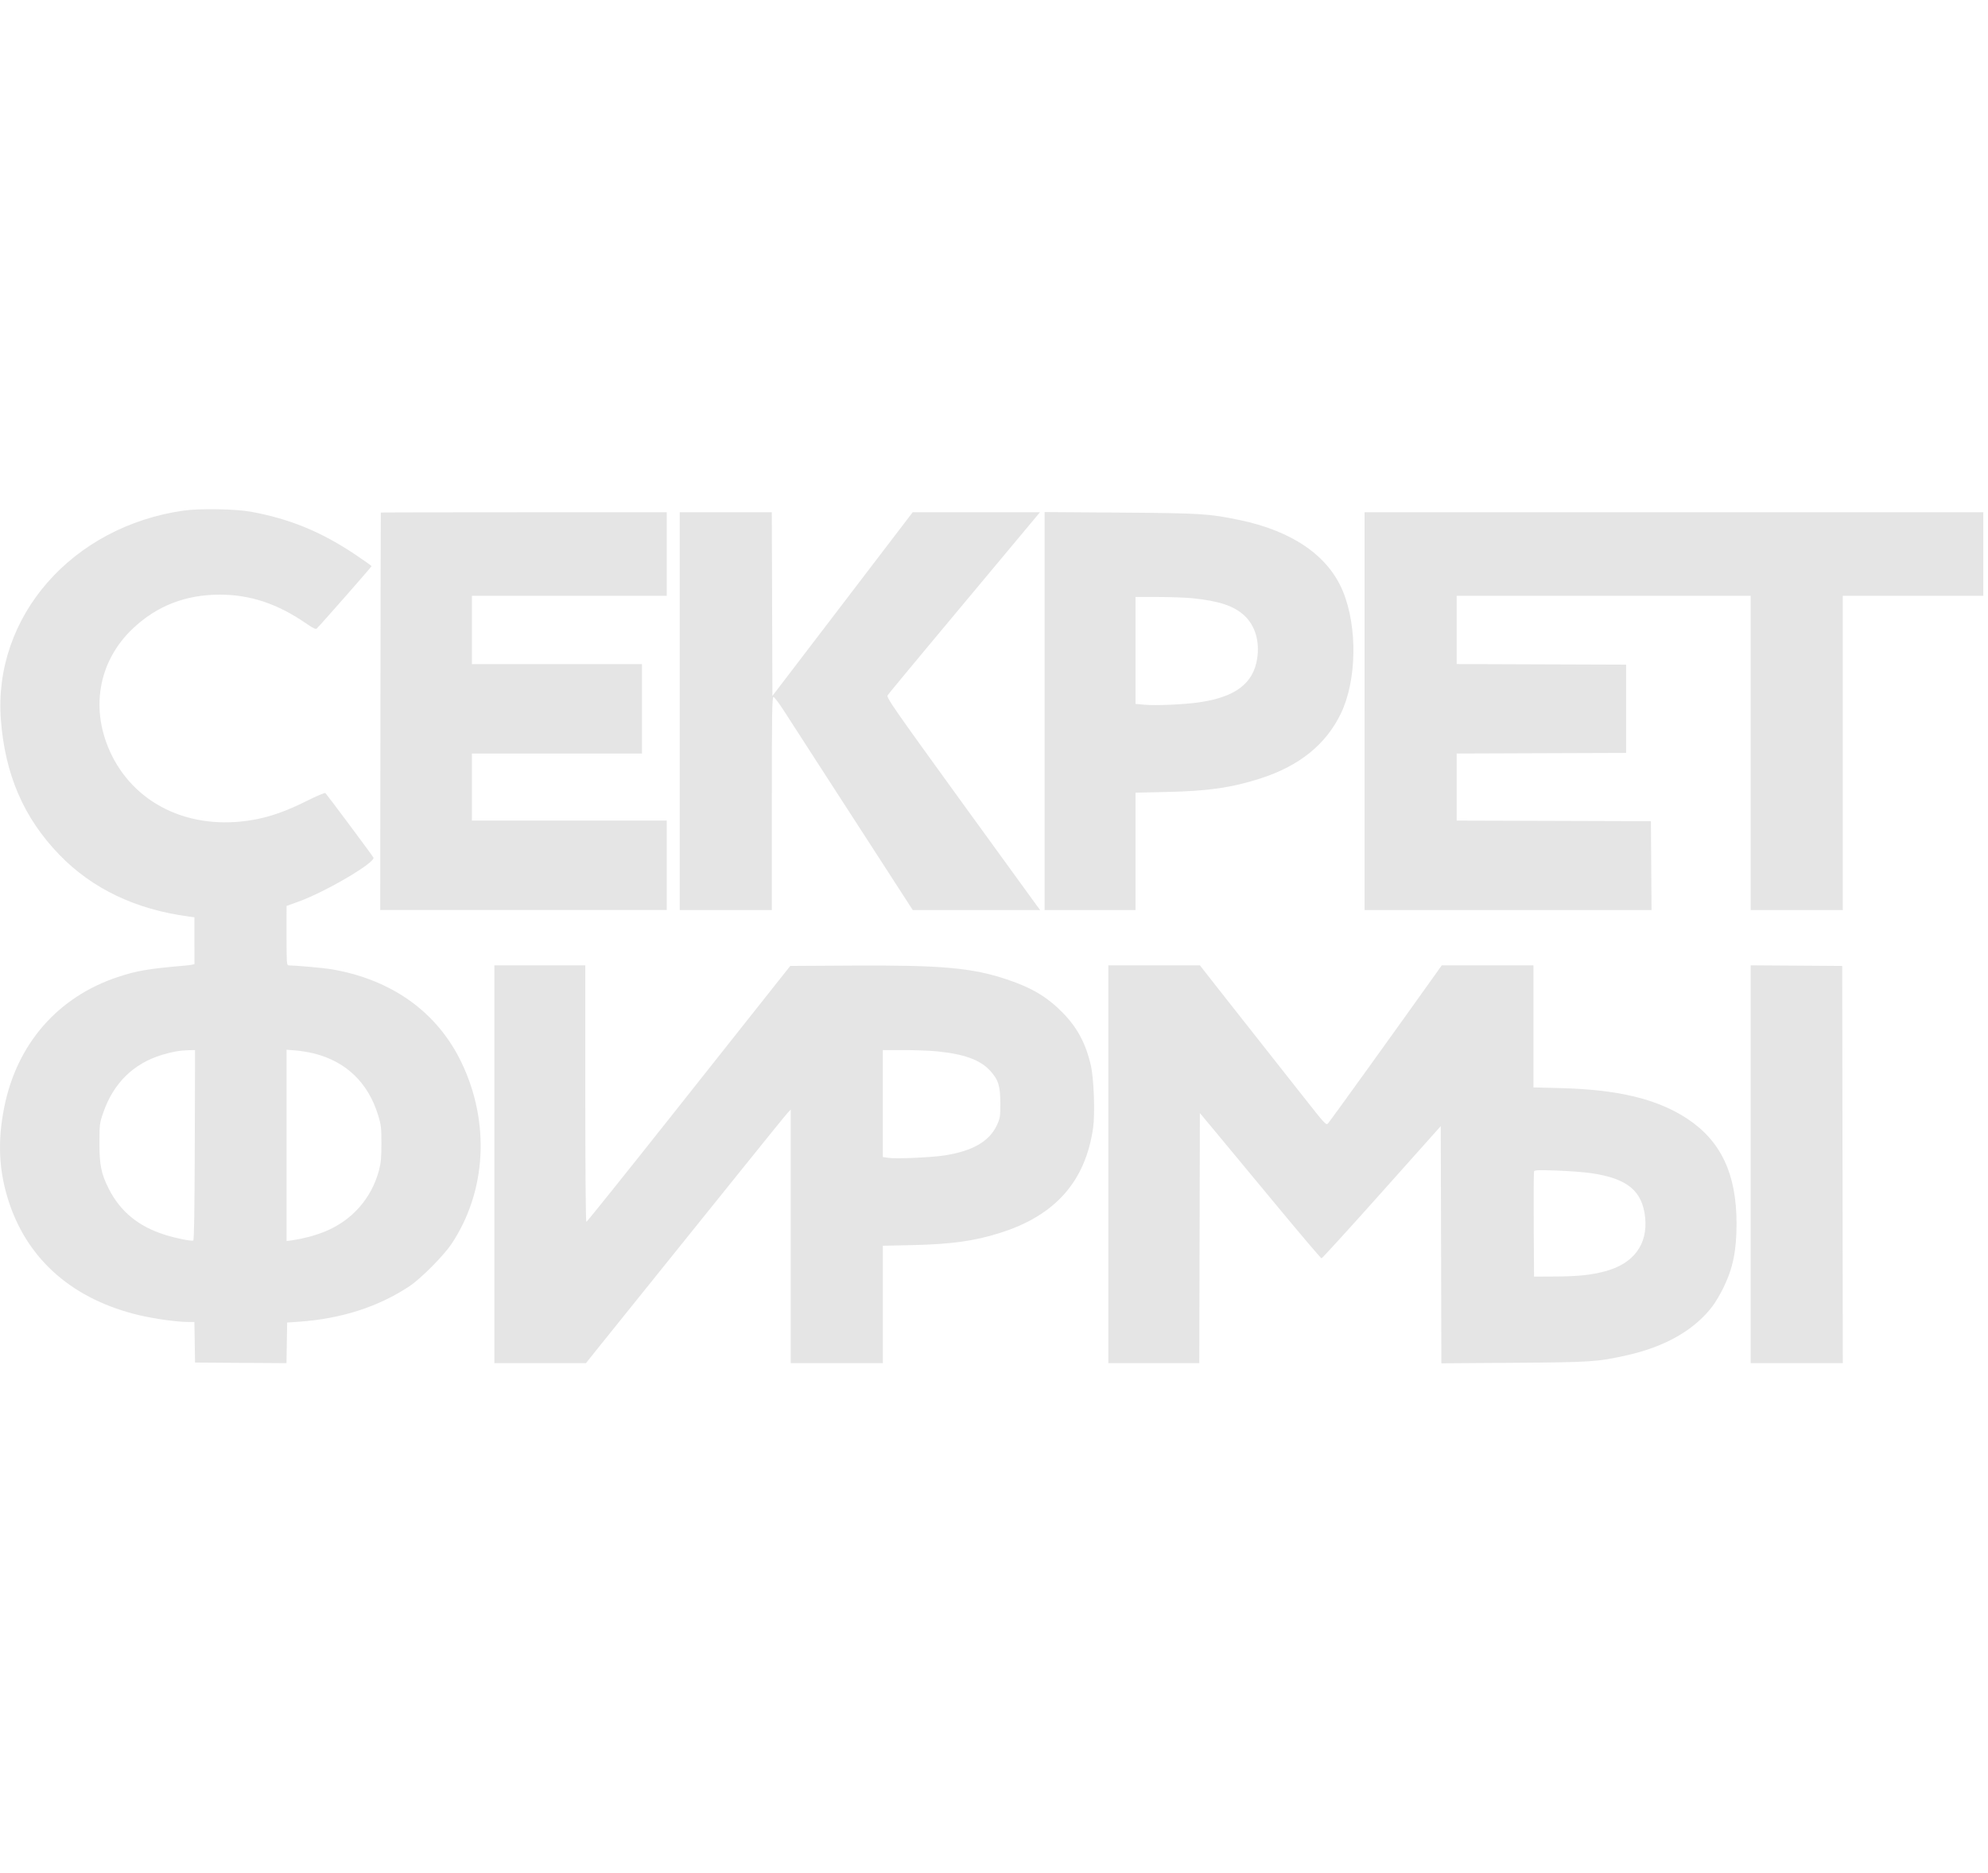
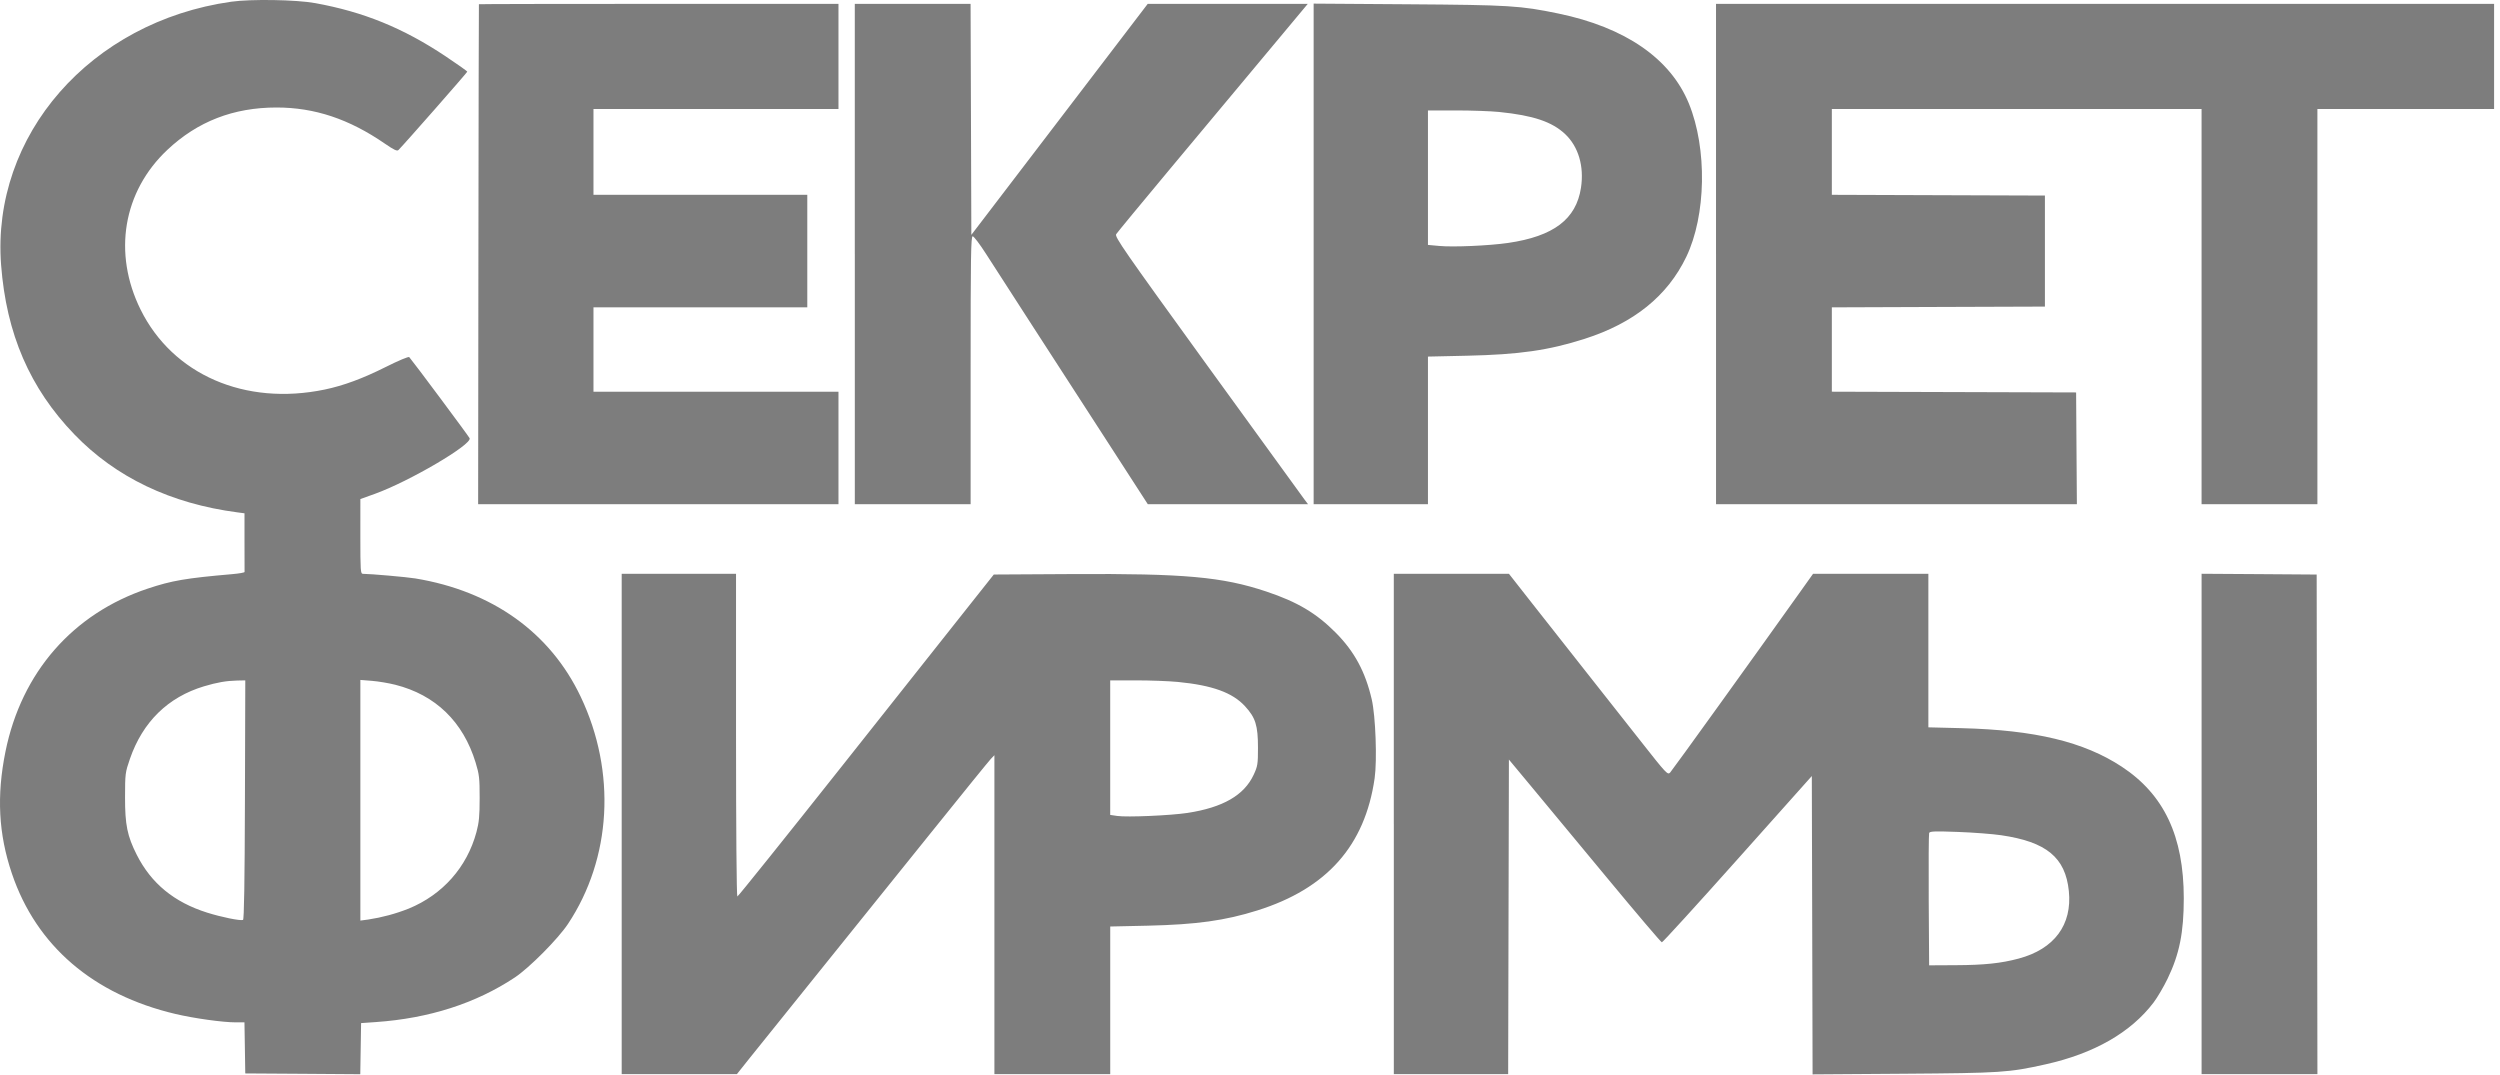
- <svg xmlns="http://www.w3.org/2000/svg" width="121" height="114" fill="none">
-   <path fill-rule="evenodd" clip-rule="evenodd" d="M11.192 31.083C4.384 32.048-.423 37.543.053 43.82c.254 3.337 1.39 5.968 3.547 8.205 2.003 2.078 4.665 3.351 7.894 3.774l.34.045v1.392c0 .766.002 1.417.003 1.447.001.03-.266.077-.593.105-2.254.196-2.92.31-4.092.7-3.625 1.21-6.11 4.054-6.886 7.882-.436 2.15-.339 3.994.311 5.914 1.182 3.492 3.933 5.853 7.916 6.792.904.213 2.287.406 2.913.406h.426l.02 1.236.019 1.236 2.783.019 2.783.018.02-1.236.02-1.237.718-.05c2.57-.179 4.833-.905 6.72-2.157.702-.465 2.093-1.866 2.576-2.594 2.11-3.18 2.344-7.356.616-10.993-1.477-3.109-4.28-5.114-8.007-5.728-.406-.067-2.176-.223-2.534-.223-.116 0-.125-.134-.125-1.81l.001-1.809.697-.25c1.662-.598 4.71-2.386 4.591-2.693-.03-.082-2.76-3.747-2.923-3.927-.033-.036-.524.17-1.127.473-1.116.56-2.052.907-2.964 1.097-3.854.801-7.353-.718-8.912-3.87-1.35-2.732-.85-5.712 1.297-7.732 1.46-1.374 3.2-2.049 5.28-2.049 1.848 0 3.512.555 5.245 1.748.448.308.594.376.66.309.312-.315 3.328-3.75 3.329-3.79 0-.026-.477-.365-1.06-.753-2.051-1.364-3.963-2.142-6.306-2.566-.923-.167-3.098-.203-4.057-.067zm11.987.122c-.006.01-.017 5.459-.024 12.108l-.013 12.09h17.44V49.96H28.724v-4.084h10.349V40.43H28.724v-4.156h11.858v-5.087h-8.696c-4.783 0-8.701.008-8.707.018zm18.194 12.09v12.109h5.605V48.92c0-5.511.015-6.484.1-6.484.056 0 .343.379.639.842.296.462 1.289 2.002 2.207 3.42l3.65 5.643 1.98 3.063h7.755l-.176-.233c-.097-.128-2.207-3.037-4.688-6.463-4.064-5.613-4.502-6.245-4.422-6.373.049-.078 1.207-1.482 2.574-3.12 3.393-4.064 5.166-6.188 5.997-7.186l.702-.842H55.55l-4.268 5.59-4.269 5.59-.018-5.59-.019-5.59h-5.604v12.108zm22.207-.006v12.115h5.533v-7.145L71 48.217c2.534-.056 3.95-.259 5.695-.817 2.384-.762 4.01-2.073 4.92-3.966.964-2.005 1.02-5.239.127-7.422-.89-2.178-3.08-3.688-6.321-4.358-1.847-.381-2.34-.412-7.26-.447l-4.581-.032v12.114zm19.476.006v12.109h17.465l-.019-2.705-.018-2.704-5.911-.019-5.912-.018v-4.082l5.157-.019 5.156-.018v-5.374l-5.156-.018-5.157-.019v-4.154h17.895v19.13h5.606v-19.13h8.552v-5.087H83.055v12.108zm-10.483-6.874c1.637.166 2.546.472 3.181 1.07.643.607.924 1.56.765 2.598-.232 1.521-1.325 2.348-3.525 2.669-.913.133-2.656.21-3.333.146l-.548-.05v-6.508h1.358c.747 0 1.693.034 2.102.075zM30.09 70.88v12.109h5.576l.613-.77c.338-.424 1.822-2.27 3.298-4.102 1.476-1.833 3.928-4.88 5.448-6.771 1.52-1.892 2.84-3.52 2.934-3.617l.17-.177v15.437h5.606v-7.146l1.814-.04c2.363-.054 3.743-.246 5.308-.738 3.366-1.059 5.205-3.131 5.675-6.396.125-.872.047-3.017-.14-3.82-.31-1.336-.833-2.307-1.733-3.217-.942-.951-1.863-1.499-3.369-2.002-2.133-.712-3.96-.876-9.42-.845l-3.77.022-1.108 1.397-6.174 7.792c-2.786 3.517-5.095 6.395-5.13 6.395-.037 0-.064-3.29-.064-7.81v-7.81H30.09V70.88zm37.371 0v12.109h5.534l.018-7.613.018-7.613 1.078 1.296c.593.713 2.242 2.702 3.665 4.42 1.423 1.719 2.62 3.126 2.66 3.129.04.002 1.69-1.808 3.665-4.022l3.593-4.026.019 7.22.018 7.22 4.401-.031c4.738-.034 5.087-.057 6.876-.455 2.345-.522 4.124-1.54 5.226-2.99.184-.242.492-.766.683-1.163.57-1.182.78-2.23.78-3.886-.002-3.003-.951-5.016-3.001-6.367-1.832-1.206-4.208-1.777-7.761-1.865l-1.6-.04v-7.432h-5.58l-.574.806c-2.175 3.057-6.244 8.71-6.346 8.817-.117.123-.183.053-1.409-1.505-.707-.898-1.934-2.456-2.728-3.46-.794-1.005-1.943-2.464-2.554-3.242l-1.11-1.416H67.46V70.88zm39.096 0v12.109h5.606l-.018-12.091-.018-12.09-2.785-.02-2.785-.018v12.11zm-94.702-1.165c-.012 3.963-.041 5.794-.093 5.81-.143.048-1.041-.135-1.734-.353-1.602-.505-2.709-1.415-3.41-2.802-.457-.905-.568-1.448-.566-2.78.002-1.147.009-1.202.237-1.862.62-1.79 1.84-2.985 3.582-3.51.628-.189 1.085-.268 1.606-.28l.395-.008-.017 5.785zm7.276-5.573c1.948.493 3.284 1.787 3.889 3.767.176.578.196.75.195 1.717 0 .873-.03 1.183-.155 1.648-.457 1.696-1.635 3.027-3.277 3.702a8.987 8.987 0 01-1.964.53l-.377.05V63.909l.557.044c.306.024.815.109 1.131.189zm37.88-.136c1.666.162 2.644.516 3.25 1.177.508.553.625.93.625 2.007 0 .796-.016.893-.207 1.306-.461.995-1.49 1.588-3.207 1.85-.829.125-2.929.216-3.398.146l-.34-.05V63.93h1.246c.685 0 1.598.034 2.03.076zm39.844 7.419c2.193.32 3.11 1.075 3.277 2.7.168 1.636-.703 2.809-2.428 3.27-.85.228-1.664.314-3.04.32l-1.294.007-.02-3.152c-.01-1.734 0-3.198.02-3.253.033-.084.264-.092 1.385-.052.74.027 1.685.099 2.1.16z" fill="#E5E5E5" />
+ <svg xmlns="http://www.w3.org/2000/svg" width="121" height="52" fill="none">
+   <path fill-rule="evenodd" clip-rule="evenodd" d="M11.192.083C4.384 1.048-.423 6.543.053 12.82c.254 3.337 1.39 5.968 3.547 8.205 2.003 2.078 4.665 3.351 7.894 3.774l.34.045v1.392c0 .766.002 1.417.003 1.447.001.03-.266.077-.593.105-2.254.196-2.92.31-4.092.7-3.625 1.21-6.11 4.054-6.886 7.882-.436 2.15-.339 3.994.311 5.914 1.182 3.492 3.933 5.853 7.916 6.792.904.213 2.287.406 2.913.406h.426l.02 1.236.019 1.236 2.783.018 2.783.02.02-1.237.02-1.237.718-.05c2.57-.179 4.833-.905 6.72-2.157.702-.465 2.093-1.866 2.576-2.594 2.11-3.18 2.344-7.356.616-10.993-1.477-3.109-4.28-5.114-8.007-5.728-.406-.067-2.176-.223-2.534-.223-.116 0-.125-.134-.125-1.81l.001-1.809.697-.25c1.662-.598 4.71-2.386 4.591-2.693-.03-.082-2.76-3.747-2.923-3.927-.033-.036-.524.17-1.127.473-1.116.56-2.052.907-2.964 1.097-3.854.801-7.353-.719-8.912-3.87-1.35-2.732-.85-5.712 1.297-7.732 1.46-1.374 3.2-2.049 5.28-2.049 1.848 0 3.512.555 5.245 1.748.448.308.594.376.66.309.312-.315 3.328-3.75 3.329-3.79 0-.026-.477-.365-1.06-.753C19.504 1.352 17.592.574 15.249.15c-.923-.167-3.098-.203-4.057-.067zm11.987.122c-.006.01-.017 5.458-.024 12.108l-.013 12.09h17.44V18.96H28.724v-4.084h10.349V9.429H28.724V5.274h11.858V.187h-8.696c-4.783 0-8.701.008-8.707.018zm18.194 12.09v12.109h5.605V17.92c0-5.511.015-6.484.1-6.484.056 0 .343.379.639.841.296.464 1.289 2.003 2.207 3.422.919 1.418 2.56 3.957 3.65 5.642l1.98 3.063h7.755l-.176-.233c-.097-.128-2.207-3.037-4.688-6.463-4.064-5.613-4.502-6.245-4.422-6.373.049-.078 1.207-1.482 2.574-3.12 3.393-4.064 5.166-6.188 5.997-7.186l.702-.842H55.55l-4.268 5.59-4.269 5.59-.018-5.59-.019-5.59h-5.604v12.108zm22.207-.006v12.115h5.533v-7.145L71 17.217c2.534-.056 3.95-.259 5.695-.817 2.384-.762 4.01-2.073 4.92-3.966.964-2.005 1.02-5.239.127-7.422-.89-2.178-3.08-3.688-6.321-4.358-1.847-.381-2.34-.412-7.26-.447L63.58.175v12.114zm19.476.006v12.109h17.465l-.019-2.705-.018-2.705-5.911-.018-5.912-.018v-4.082l5.157-.019 5.156-.018V9.465l-5.156-.018-5.157-.018V5.274h17.895v19.13h5.606V5.274h8.552V.187H83.055v12.108zM72.573 5.421c1.637.166 2.546.472 3.181 1.07.643.607.924 1.56.765 2.598-.232 1.521-1.325 2.348-3.525 2.669-.913.133-2.656.21-3.333.146l-.548-.05V5.345h1.358c.747 0 1.693.034 2.102.075zM30.09 39.88v12.108h5.576l.613-.77c.338-.423 1.822-2.27 3.298-4.102a9286.91 9286.91 0 005.448-6.77c1.52-1.892 2.84-3.52 2.934-3.617l.17-.177v15.436h5.606v-7.145l1.814-.04c2.363-.054 3.743-.246 5.308-.738 3.366-1.059 5.205-3.131 5.675-6.396.125-.872.047-3.017-.14-3.82-.31-1.336-.833-2.307-1.733-3.217-.942-.951-1.863-1.499-3.369-2.002-2.133-.712-3.96-.876-9.42-.845l-3.77.022-1.108 1.397-6.174 7.792c-2.786 3.517-5.095 6.395-5.13 6.395-.037 0-.064-3.29-.064-7.81v-7.81H30.09V39.88zm37.371 0v12.108h5.534l.018-7.612.018-7.613 1.078 1.296c.593.713 2.242 2.702 3.665 4.42 1.423 1.719 2.62 3.126 2.66 3.129.04.002 1.69-1.808 3.665-4.022l3.593-4.026.019 7.22.018 7.22 4.401-.031c4.738-.034 5.087-.057 6.876-.455 2.345-.522 4.124-1.54 5.226-2.99.184-.242.492-.766.683-1.163.57-1.182.78-2.23.78-3.886-.002-3.003-.951-5.017-3.001-6.367-1.832-1.206-4.208-1.777-7.761-1.865l-1.6-.04v-7.432h-5.58l-.574.806c-2.175 3.057-6.244 8.71-6.346 8.817-.117.123-.183.053-1.409-1.505-.707-.898-1.934-2.456-2.728-3.46a1437.52 1437.52 0 01-2.554-3.243l-1.11-1.415H67.46V39.88zm39.096 0v12.108h5.606l-.018-12.09-.018-12.09-2.785-.02-2.785-.018v12.11zm-94.702-1.165c-.012 3.963-.041 5.794-.093 5.81-.143.048-1.041-.135-1.734-.353-1.602-.505-2.709-1.415-3.41-2.802-.457-.905-.568-1.448-.566-2.78.002-1.147.009-1.202.237-1.863.62-1.789 1.84-2.984 3.582-3.509.628-.189 1.085-.268 1.606-.28l.395-.008-.017 5.785zm7.276-5.573c1.948.493 3.284 1.787 3.889 3.767.176.578.196.75.195 1.717 0 .873-.03 1.183-.155 1.648-.457 1.696-1.635 3.027-3.277 3.702a8.987 8.987 0 01-1.964.53l-.377.05V32.909l.557.044c.306.024.815.109 1.131.189zm37.88-.136c1.666.162 2.644.516 3.25 1.178.508.552.625.929.625 2.006 0 .796-.016.893-.207 1.306-.461.995-1.49 1.587-3.207 1.85-.829.125-2.929.216-3.398.146l-.34-.05V32.93h1.246c.685 0 1.598.034 2.03.076zm39.844 7.419c2.193.32 3.11 1.075 3.277 2.7.168 1.636-.703 2.809-2.428 3.27-.85.228-1.664.314-3.04.32l-1.294.007-.02-3.152c-.01-1.734 0-3.198.02-3.253.033-.084.264-.093 1.385-.052.74.027 1.685.099 2.1.16z" fill="#7D7D7D" />
</svg>
